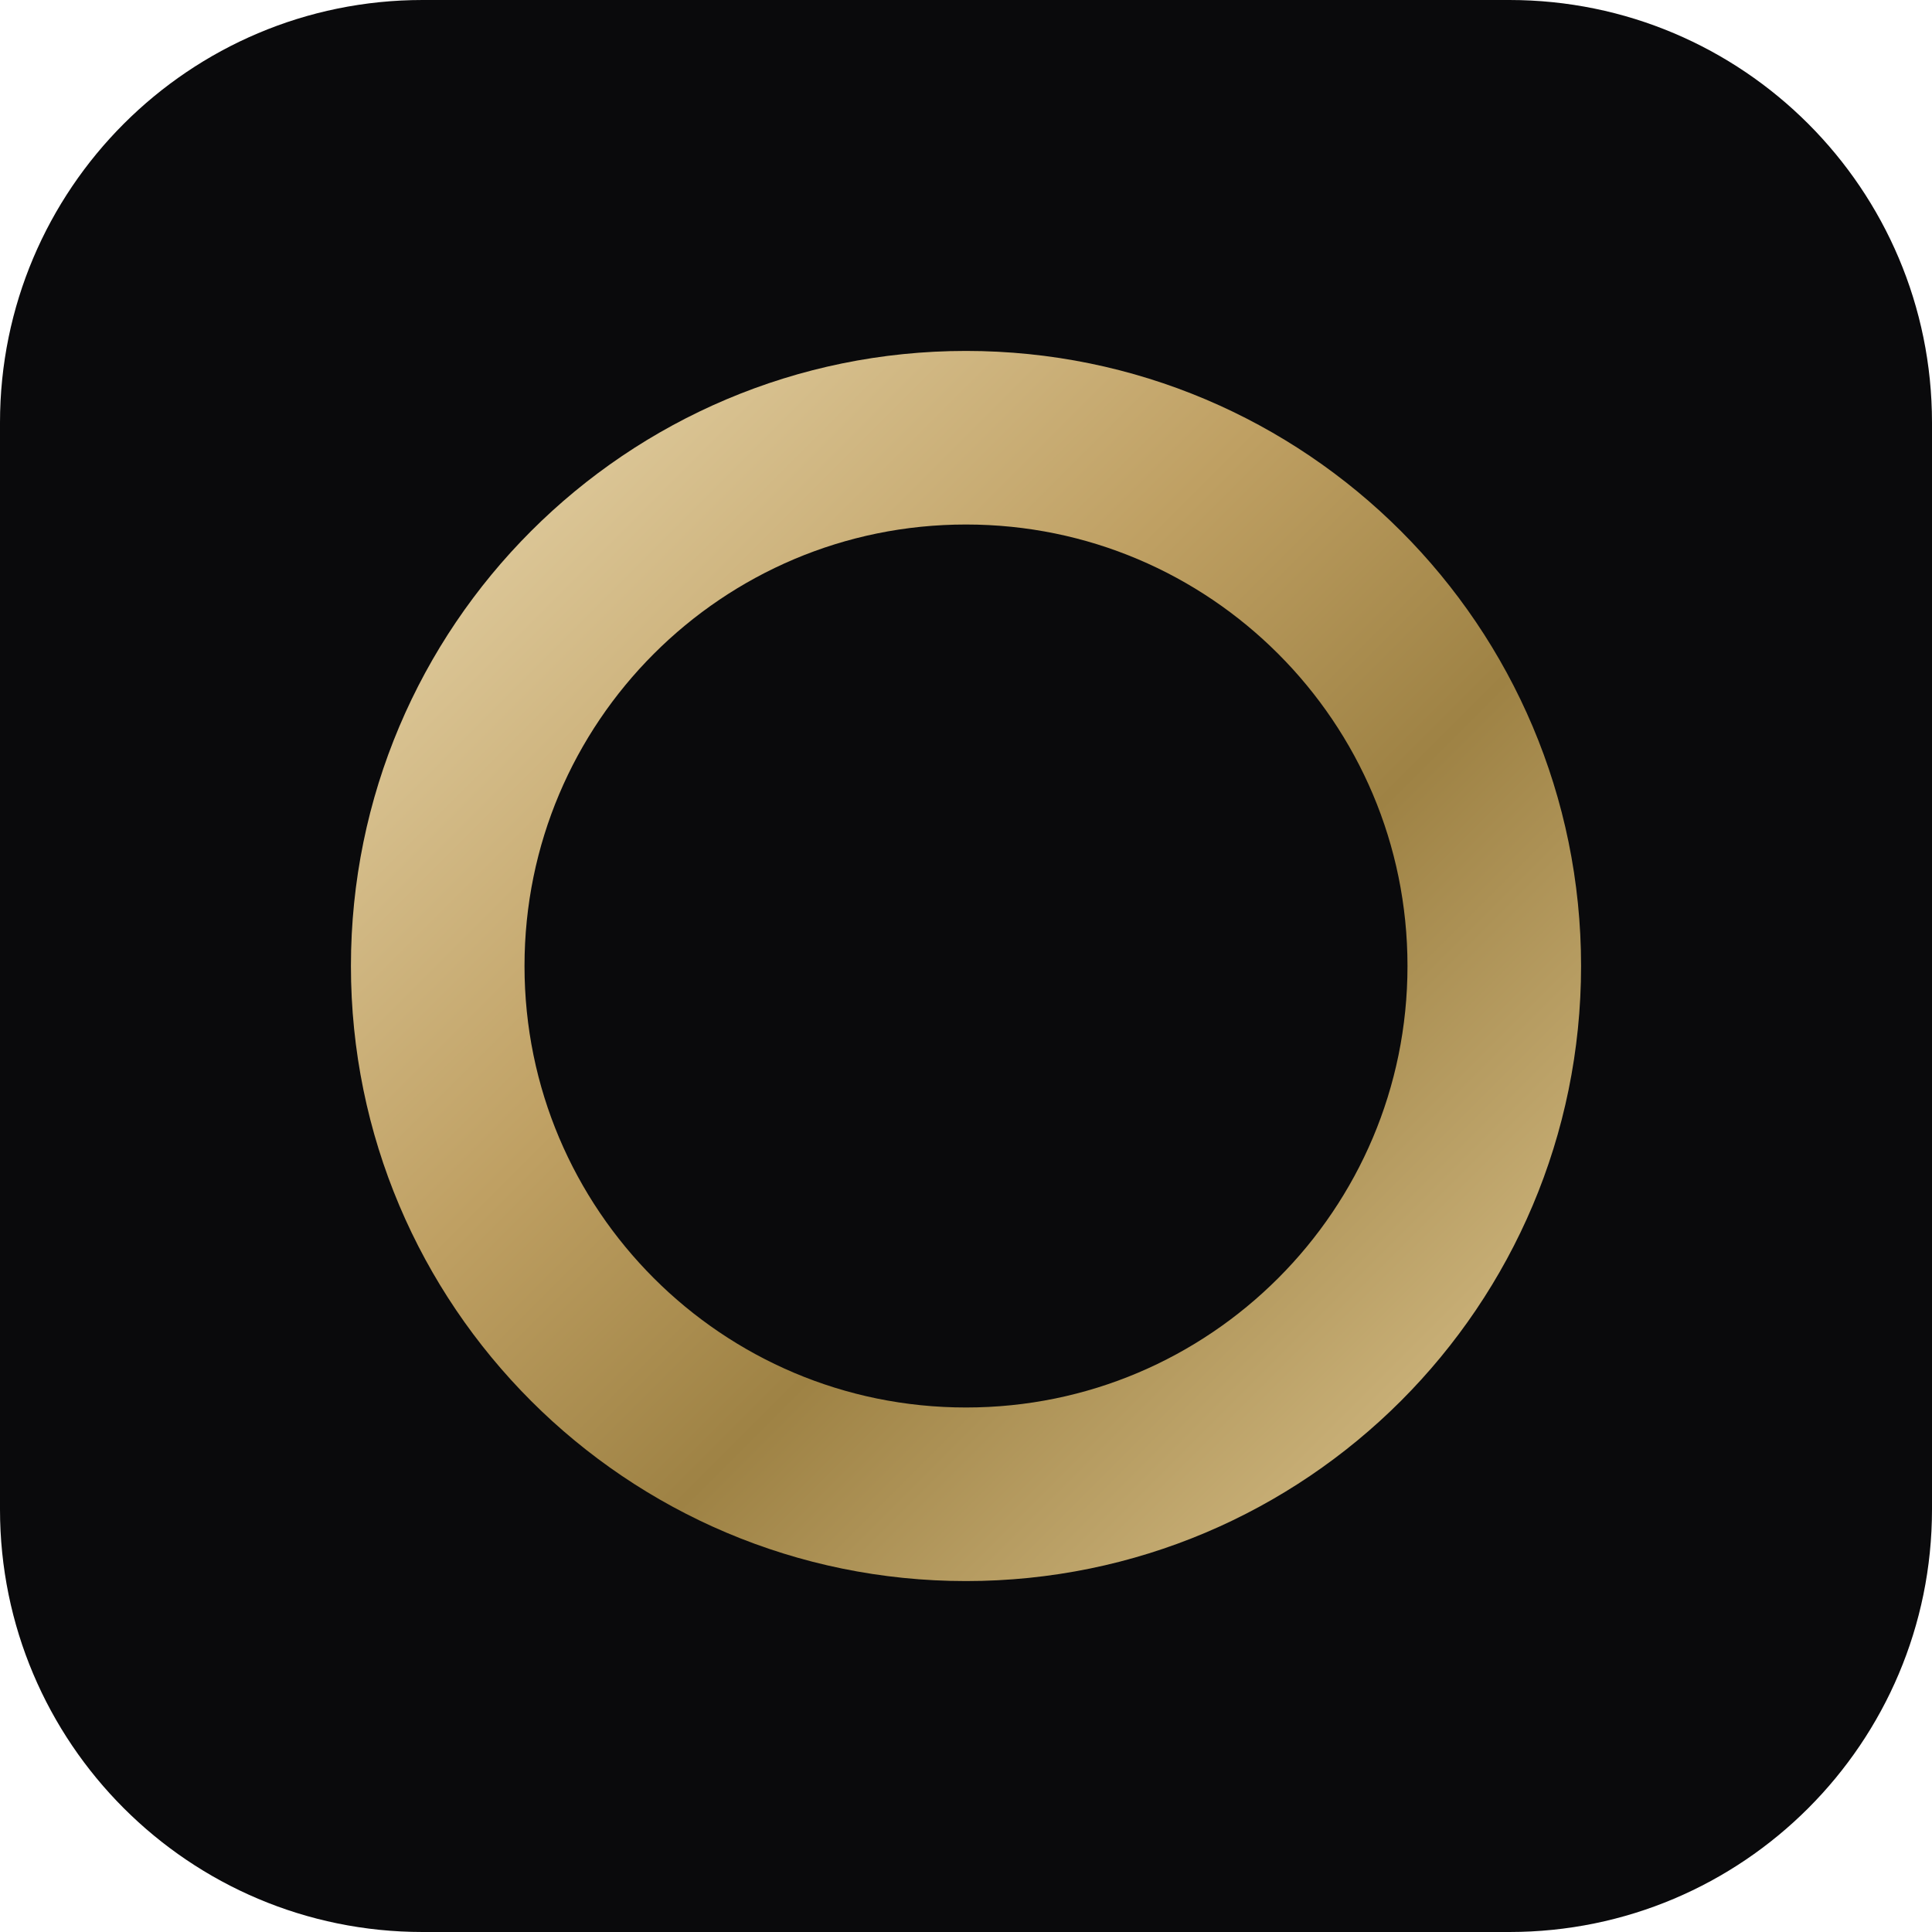
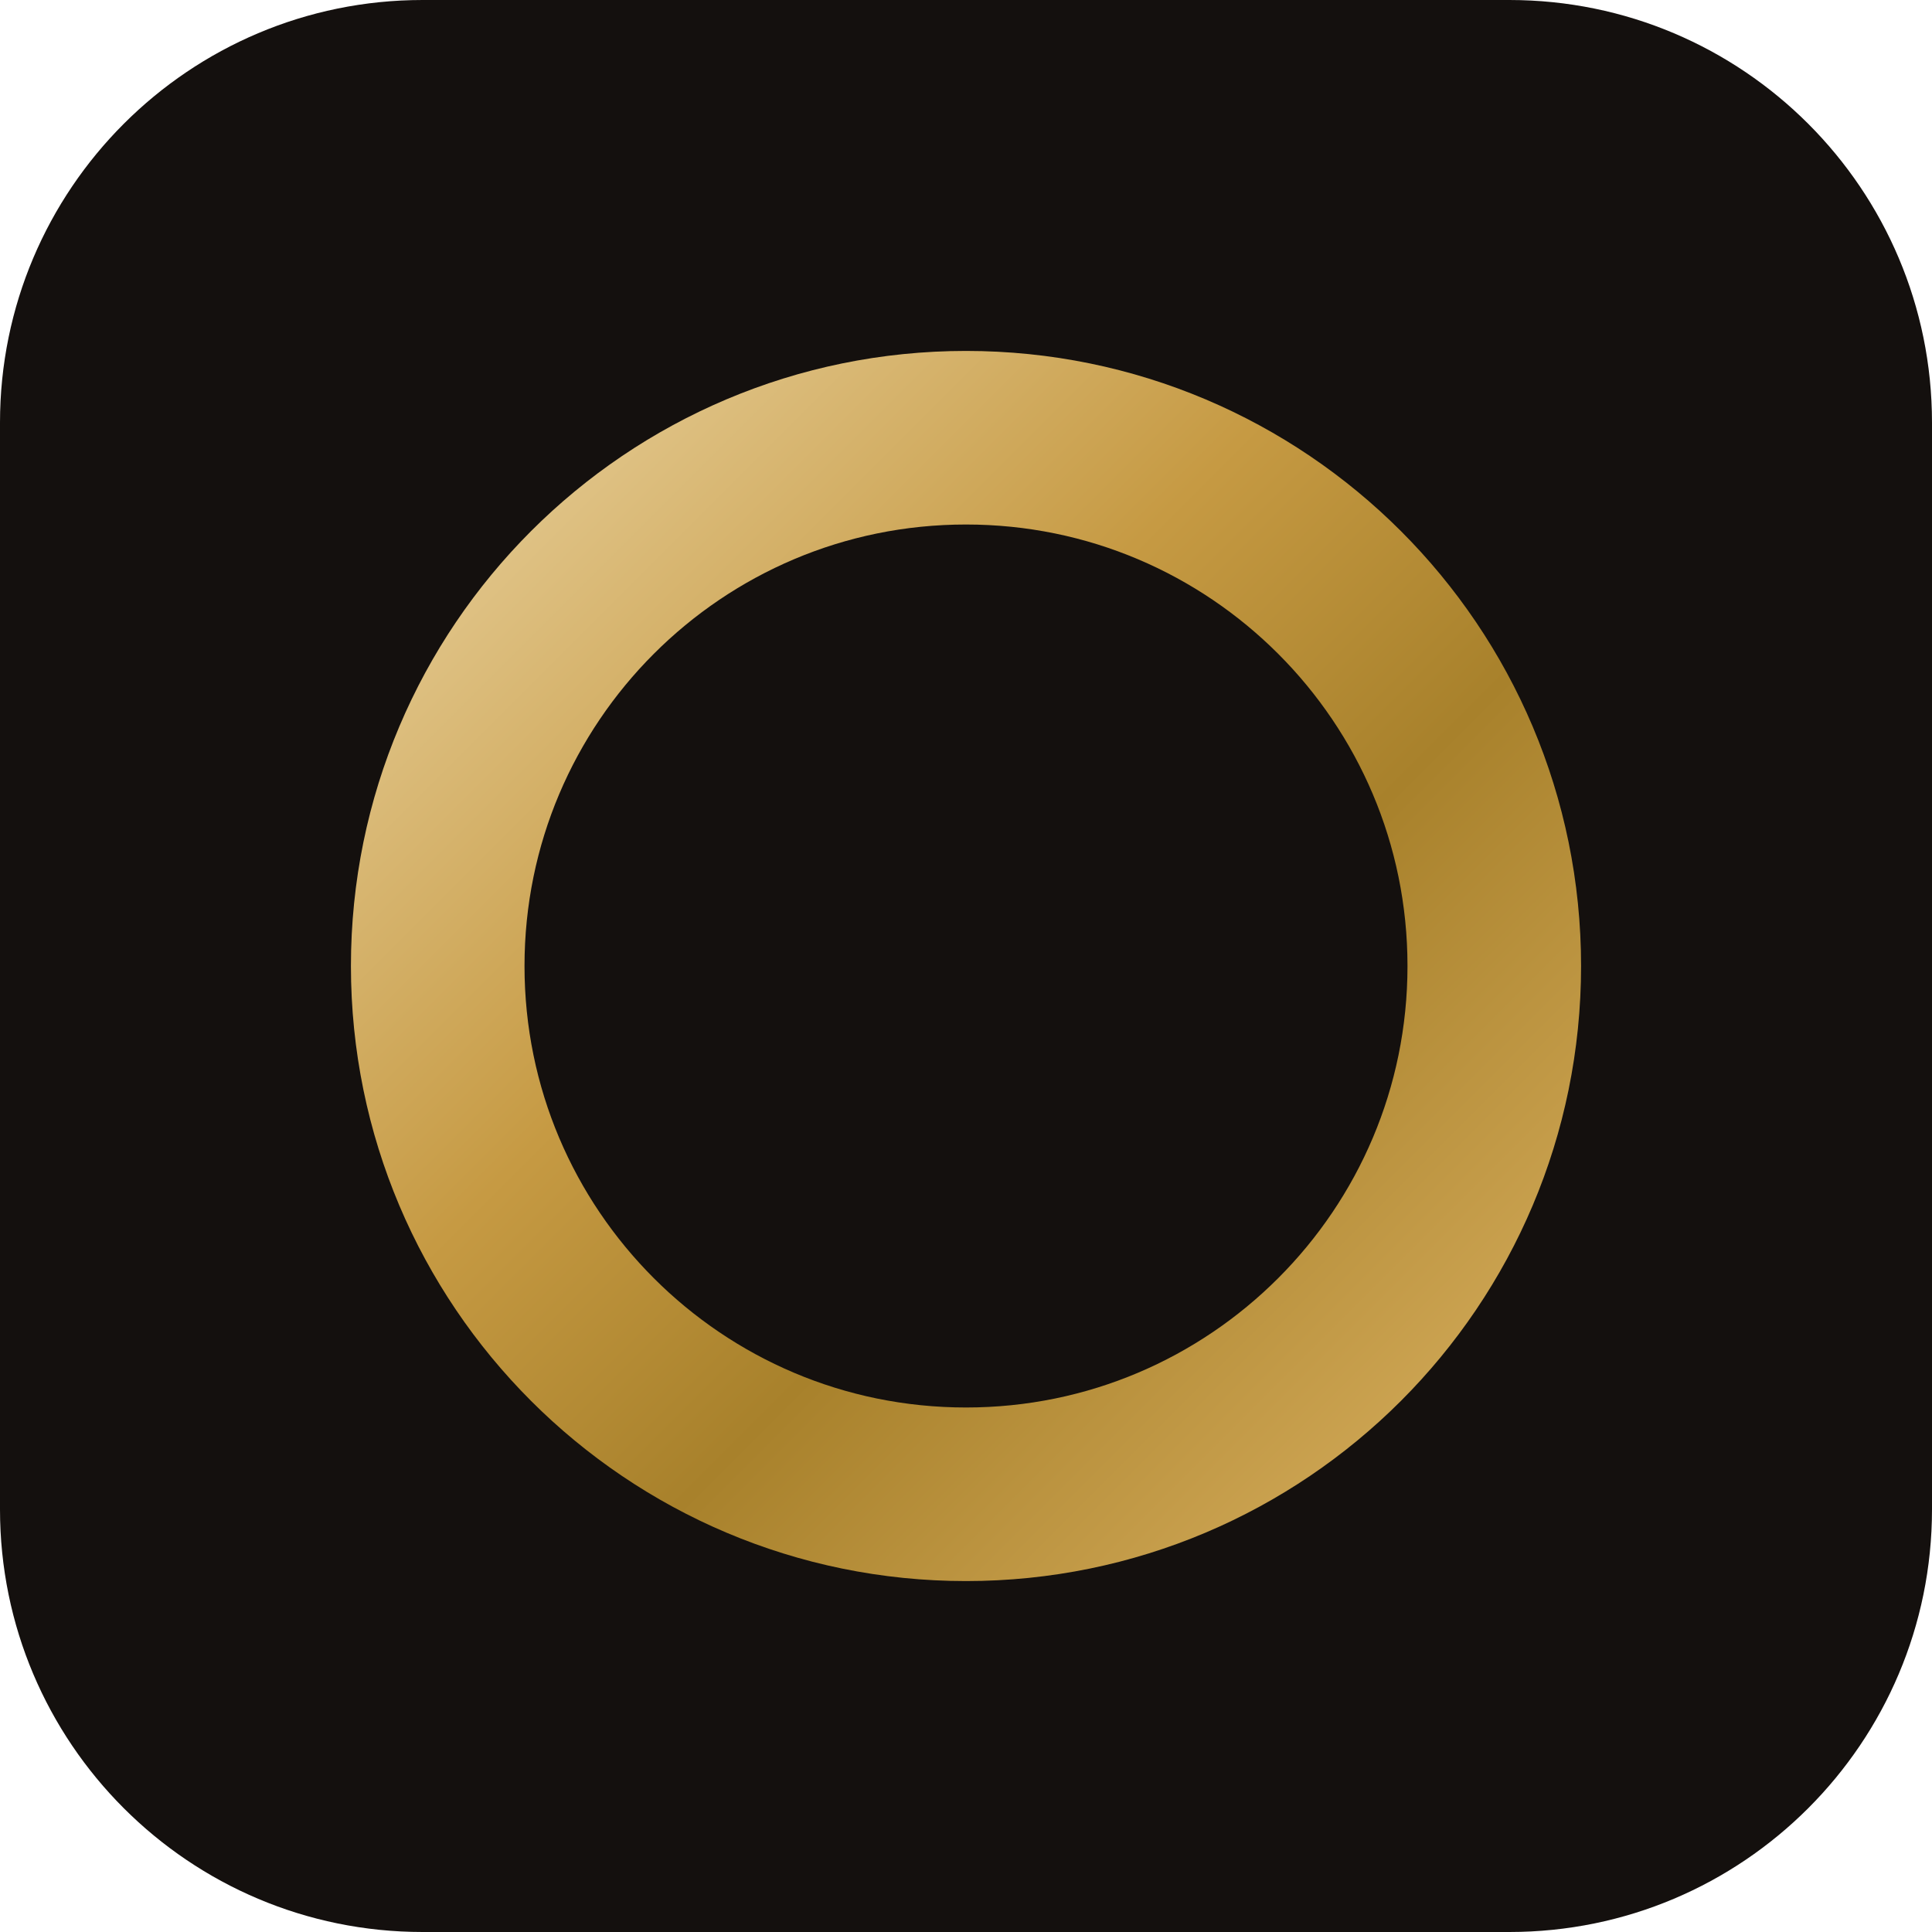
<svg xmlns="http://www.w3.org/2000/svg" viewBox="0 0 512 512" width="512" height="512">
  <defs>
    <linearGradient id="oroFav" x1="0" y1="0" x2="1" y2="1">
-       <stop offset="0%" stop-color="#E3D0A4" />
-       <stop offset="38%" stop-color="#BFA063" />
-       <stop offset="62%" stop-color="#9E8244" />
-       <stop offset="100%" stop-color="#D4BC85" />
+       <stop offset="0%" stop-color="#E6CD97" />
+       <stop offset="38%" stop-color="#C69A43" />
+       <stop offset="62%" stop-color="#A8812B" />
+       <stop offset="100%" stop-color="#D5AC5B" />
    </linearGradient>
  </defs>
-   <rect width="512" height="512" rx="112" fill="#0A0A0C" />
+   <rect width="512" height="512" rx="112" fill="#14100E" />
  <circle cx="256" cy="256" r="140" fill="none" stroke="url(#oroFav)" stroke-width="46" />
</svg>
